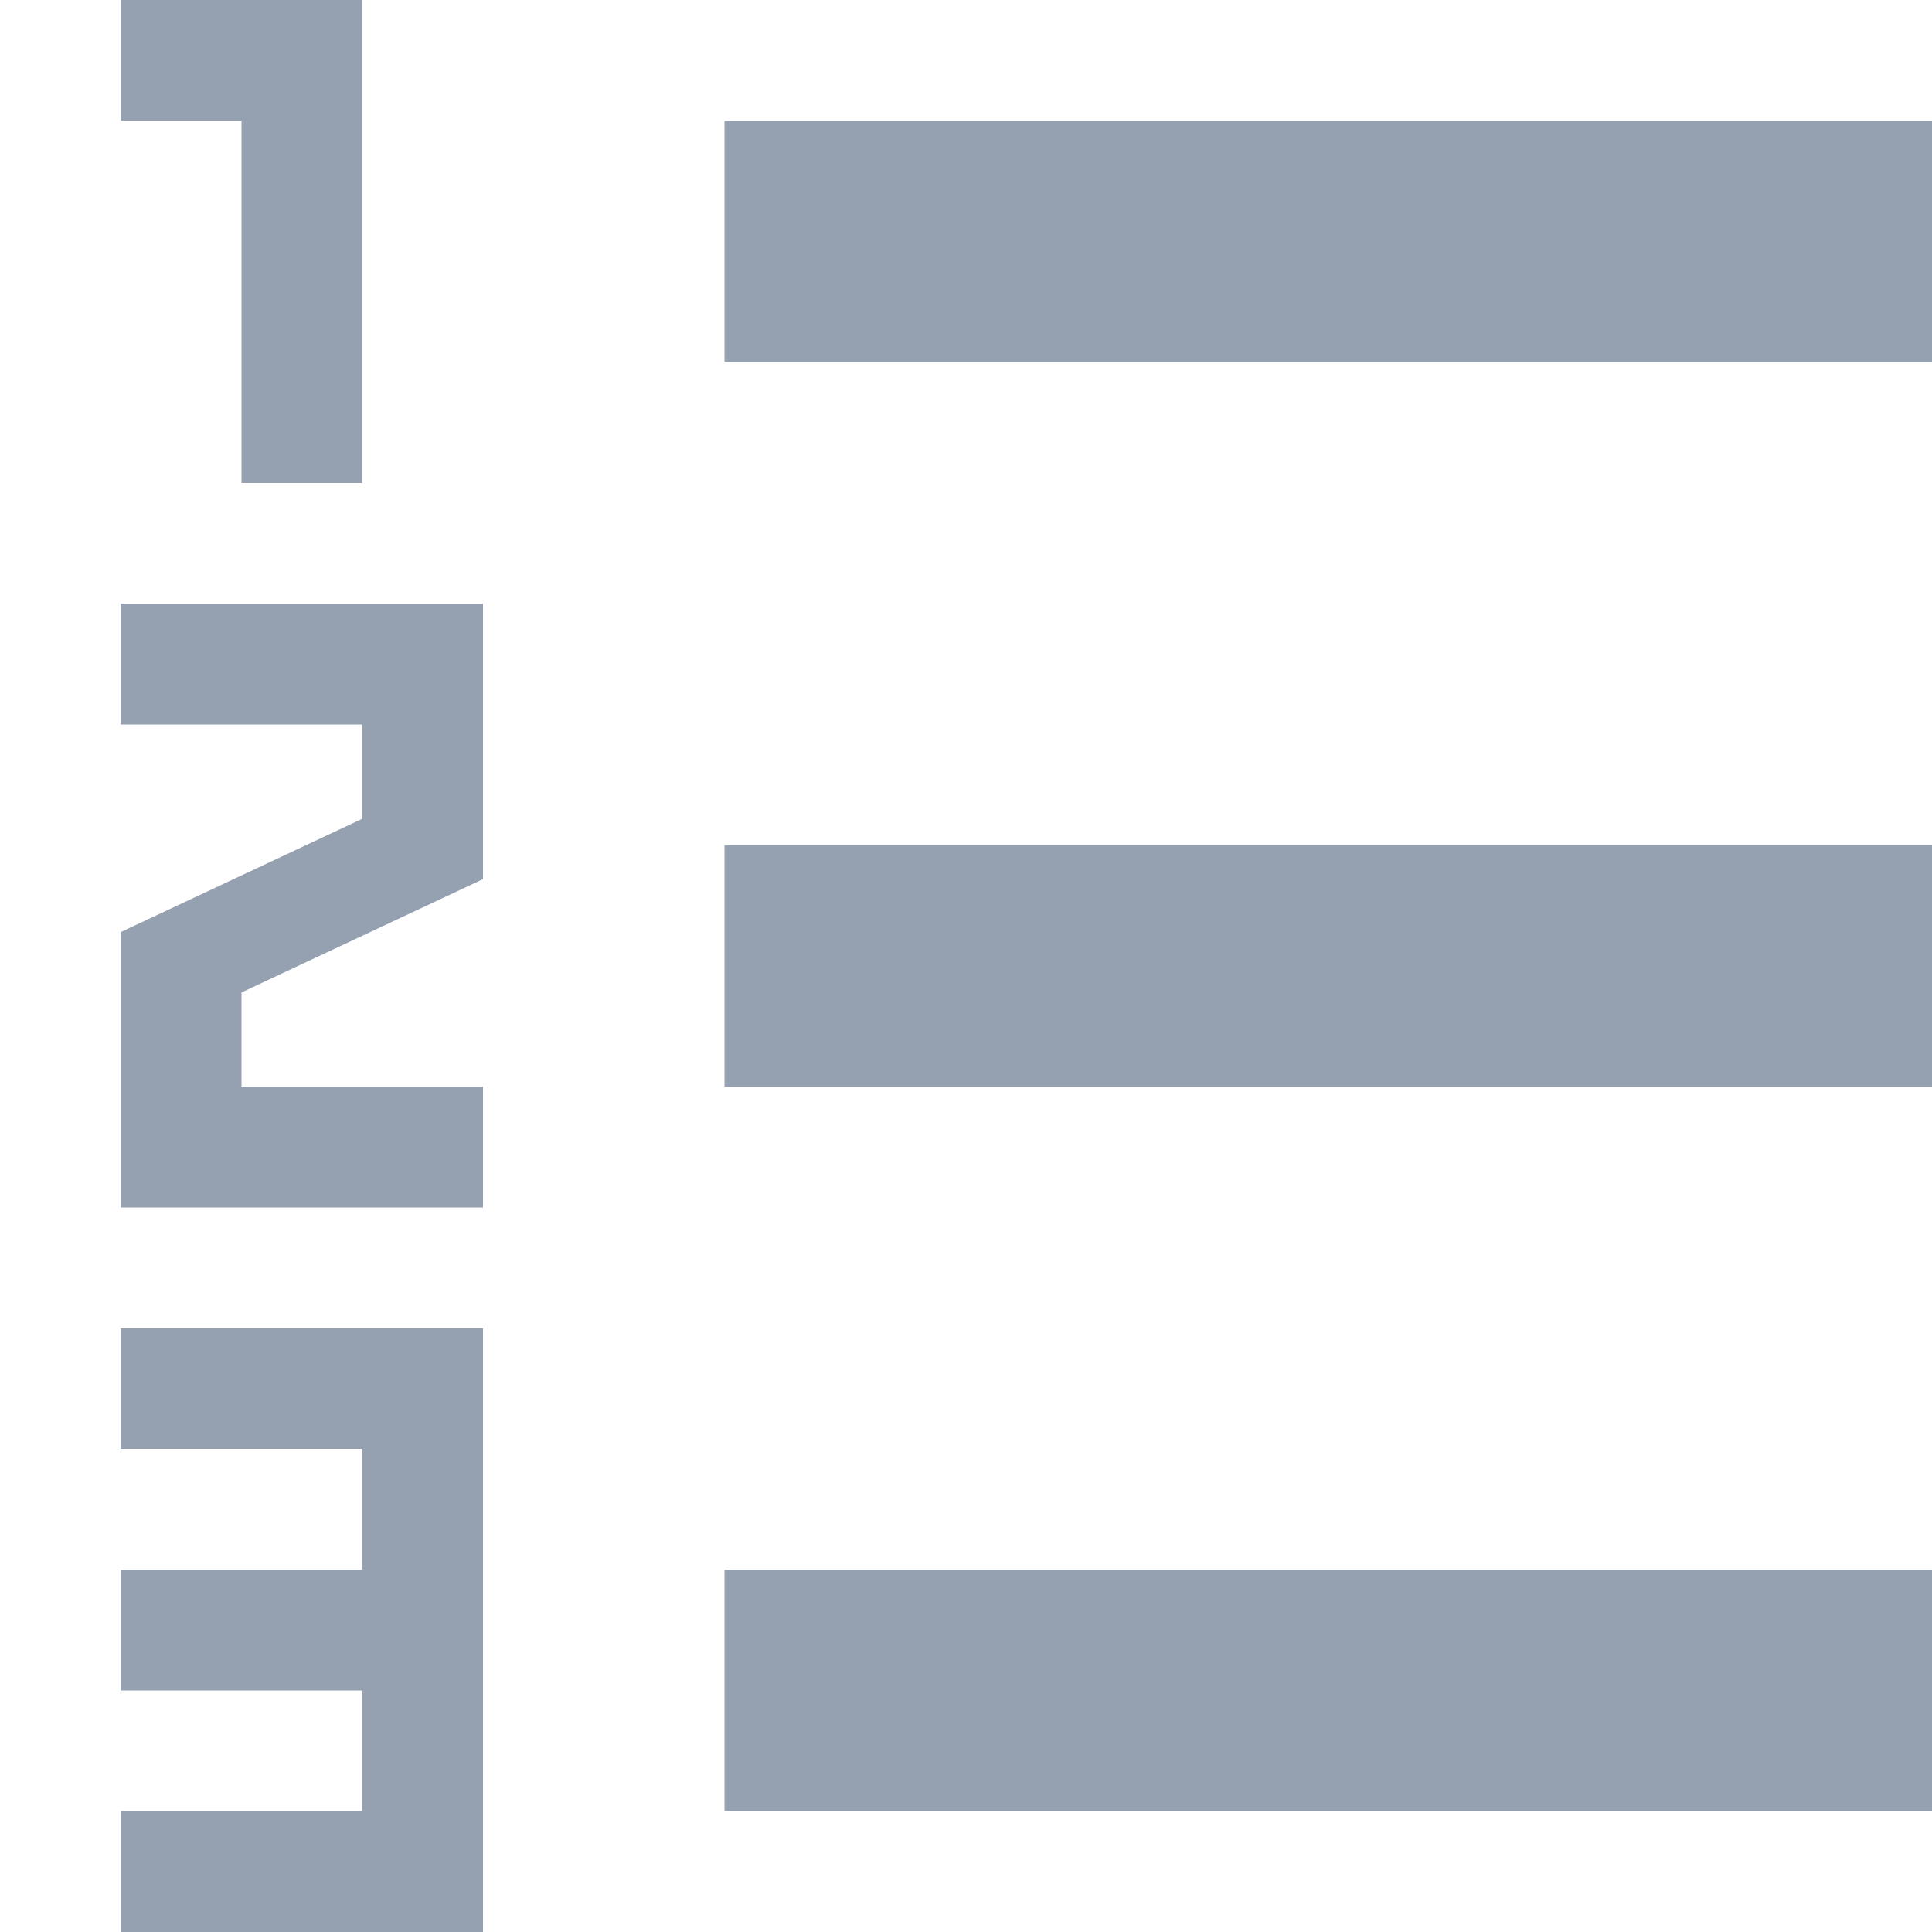
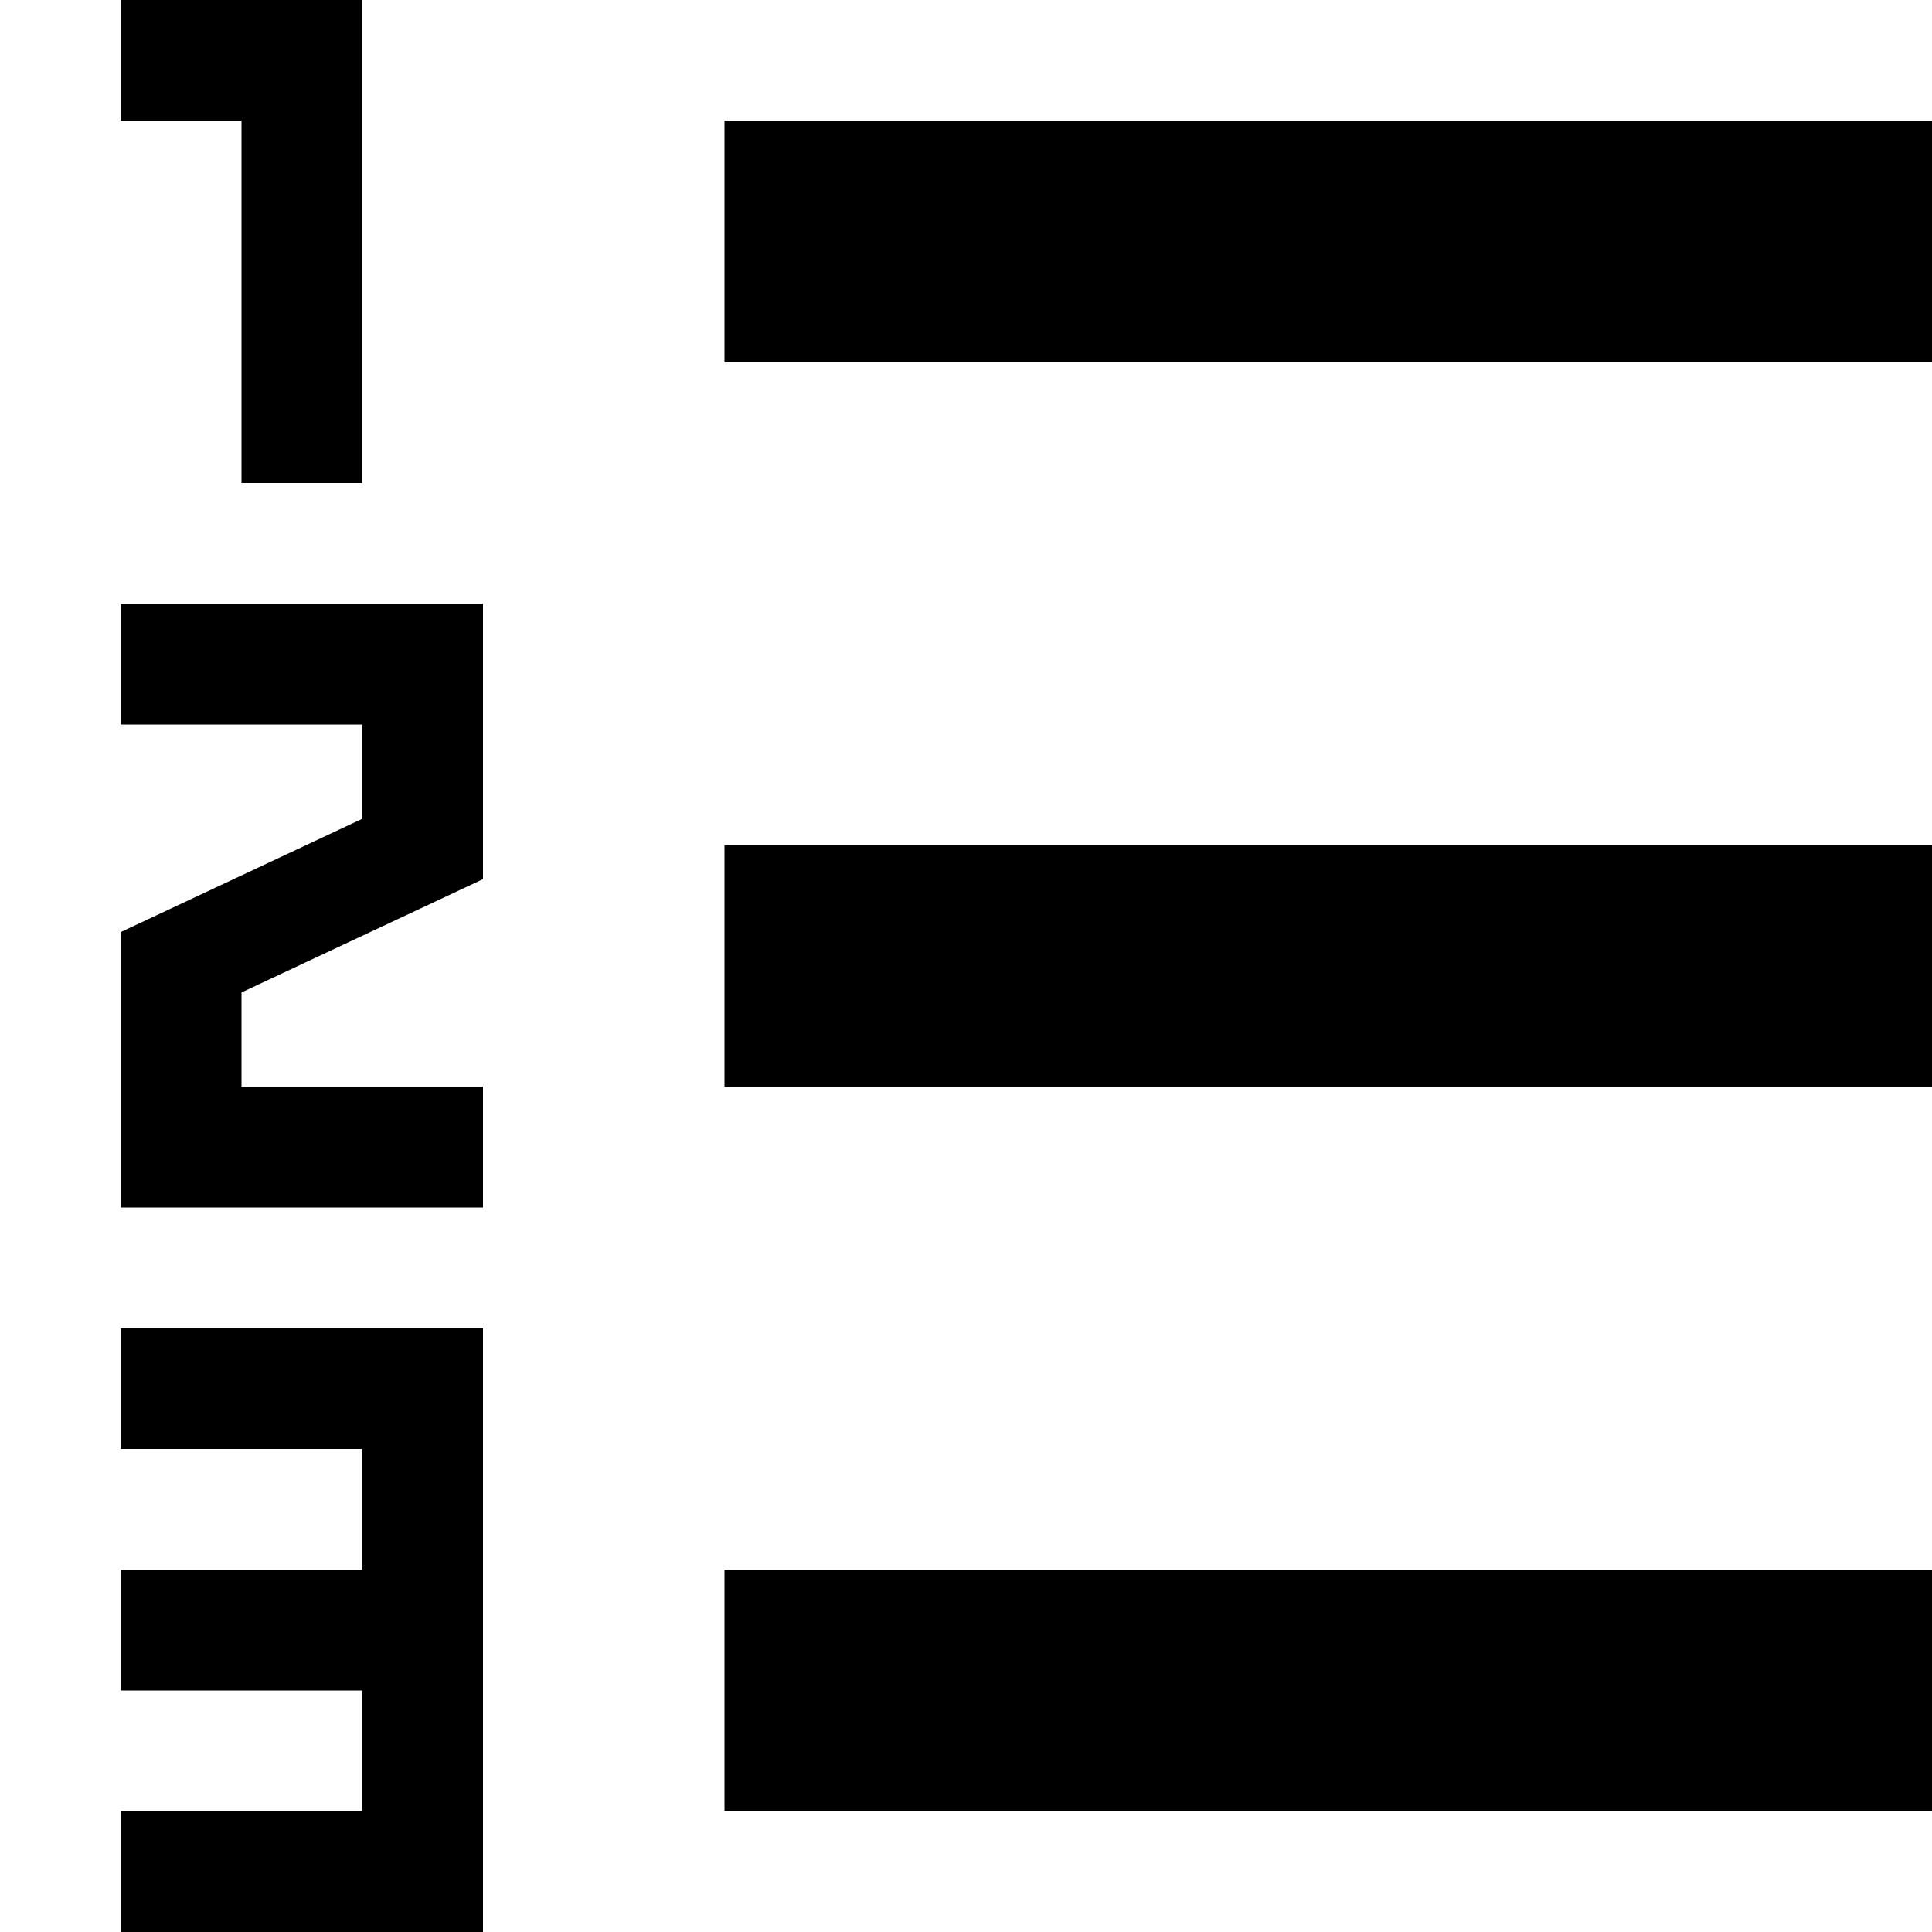
<svg xmlns="http://www.w3.org/2000/svg" width="16" height="16" viewBox="0 0 16 16">
-   <path fill="#95A0B1" d="M6,13 L16,13 L16,15 L6,15 L6,13 Z M6,7 L16,7 L16,9 L6,9 L6,7 Z M6,1 L16,1 L16,3 L6,3 L6,1 Z M3,0 L3,4 L2,4 L2,1 L1,1 L1,0 L3,0 Z M2,8.219 L2,9 L4,9 L4,10 L1,10 L1,7.719 L3,6.781 L3,6 L1,6 L1,5 L4,5 L4,7.281 L2,8.219 Z M4,11 L4,16 L1,16 L1,15 L3,15 L3,14 L1,14 L1,13 L3,13 L3,12 L1,12 L1,11 L4,11 Z" />
+   <path d="M6,13 L16,13 L16,15 L6,15 L6,13 Z M6,7 L16,7 L16,9 L6,9 L6,7 Z M6,1 L16,1 L16,3 L6,3 L6,1 Z M3,0 L3,4 L2,4 L2,1 L1,1 L1,0 L3,0 Z M2,8.219 L2,9 L4,9 L4,10 L1,10 L1,7.719 L3,6.781 L3,6 L1,6 L1,5 L4,5 L4,7.281 L2,8.219 Z M4,11 L4,16 L1,16 L1,15 L3,15 L3,14 L1,14 L1,13 L3,13 L3,12 L1,12 L1,11 L4,11 Z" />
</svg>
